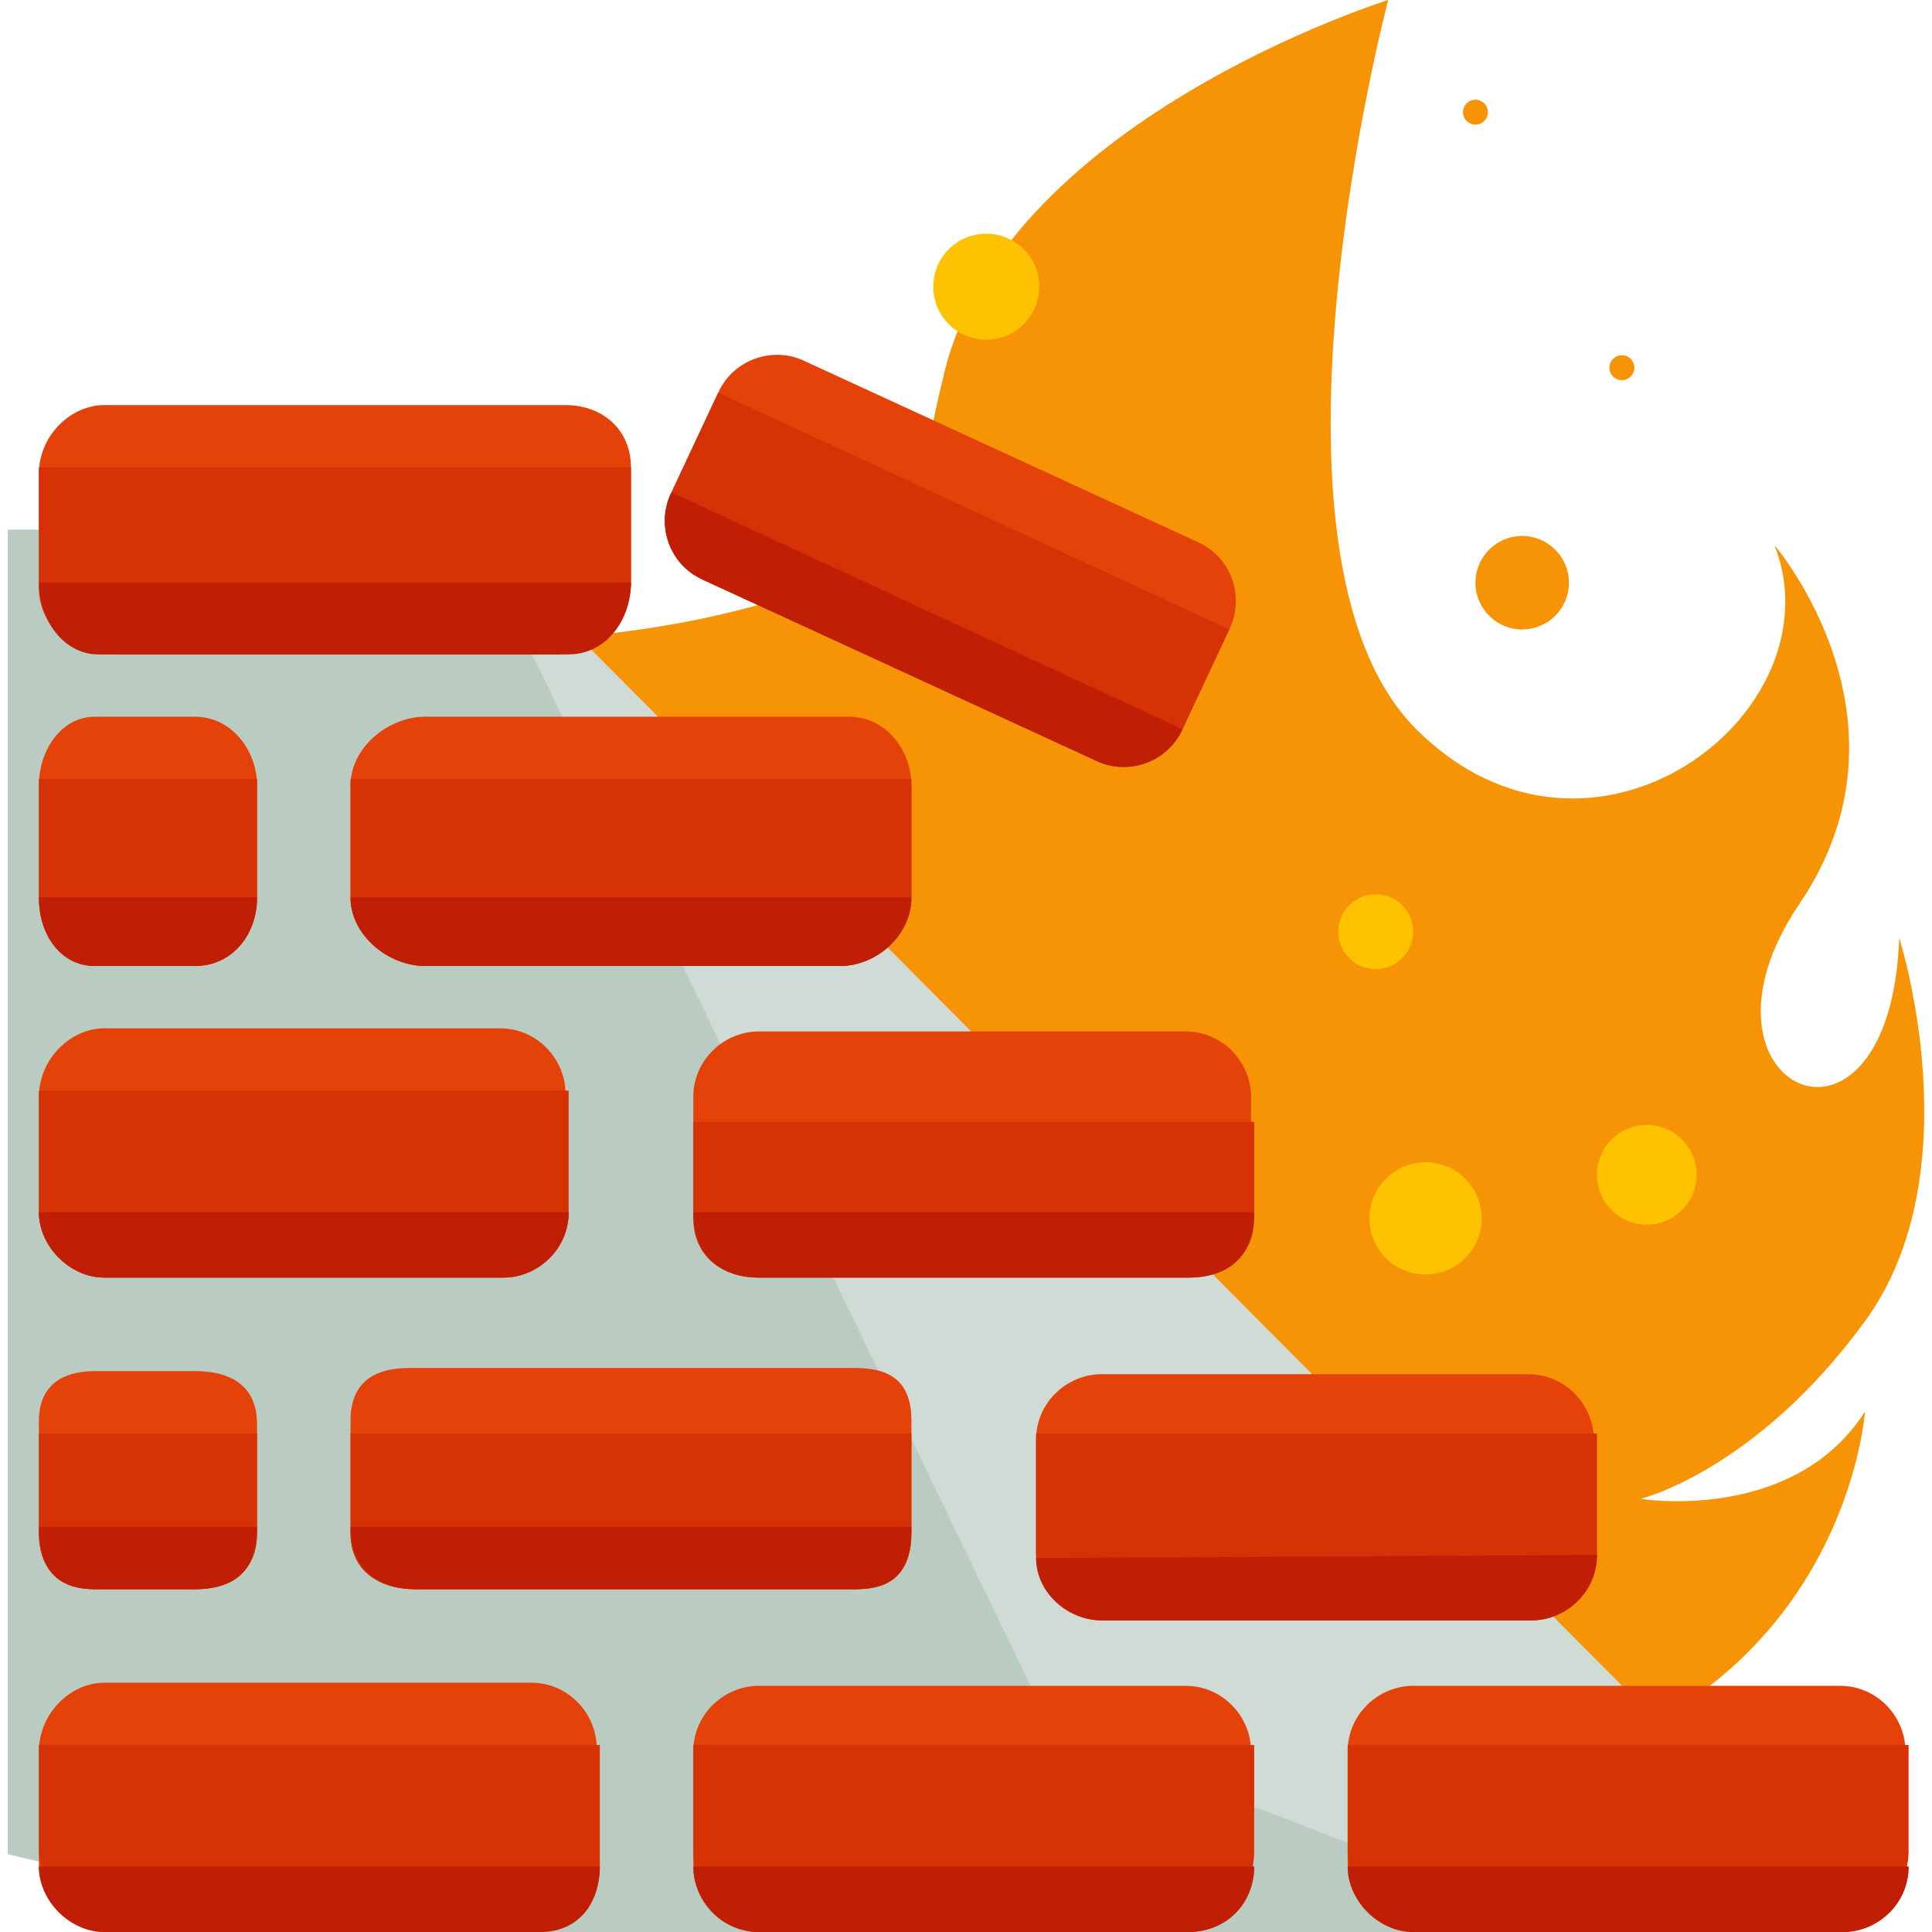
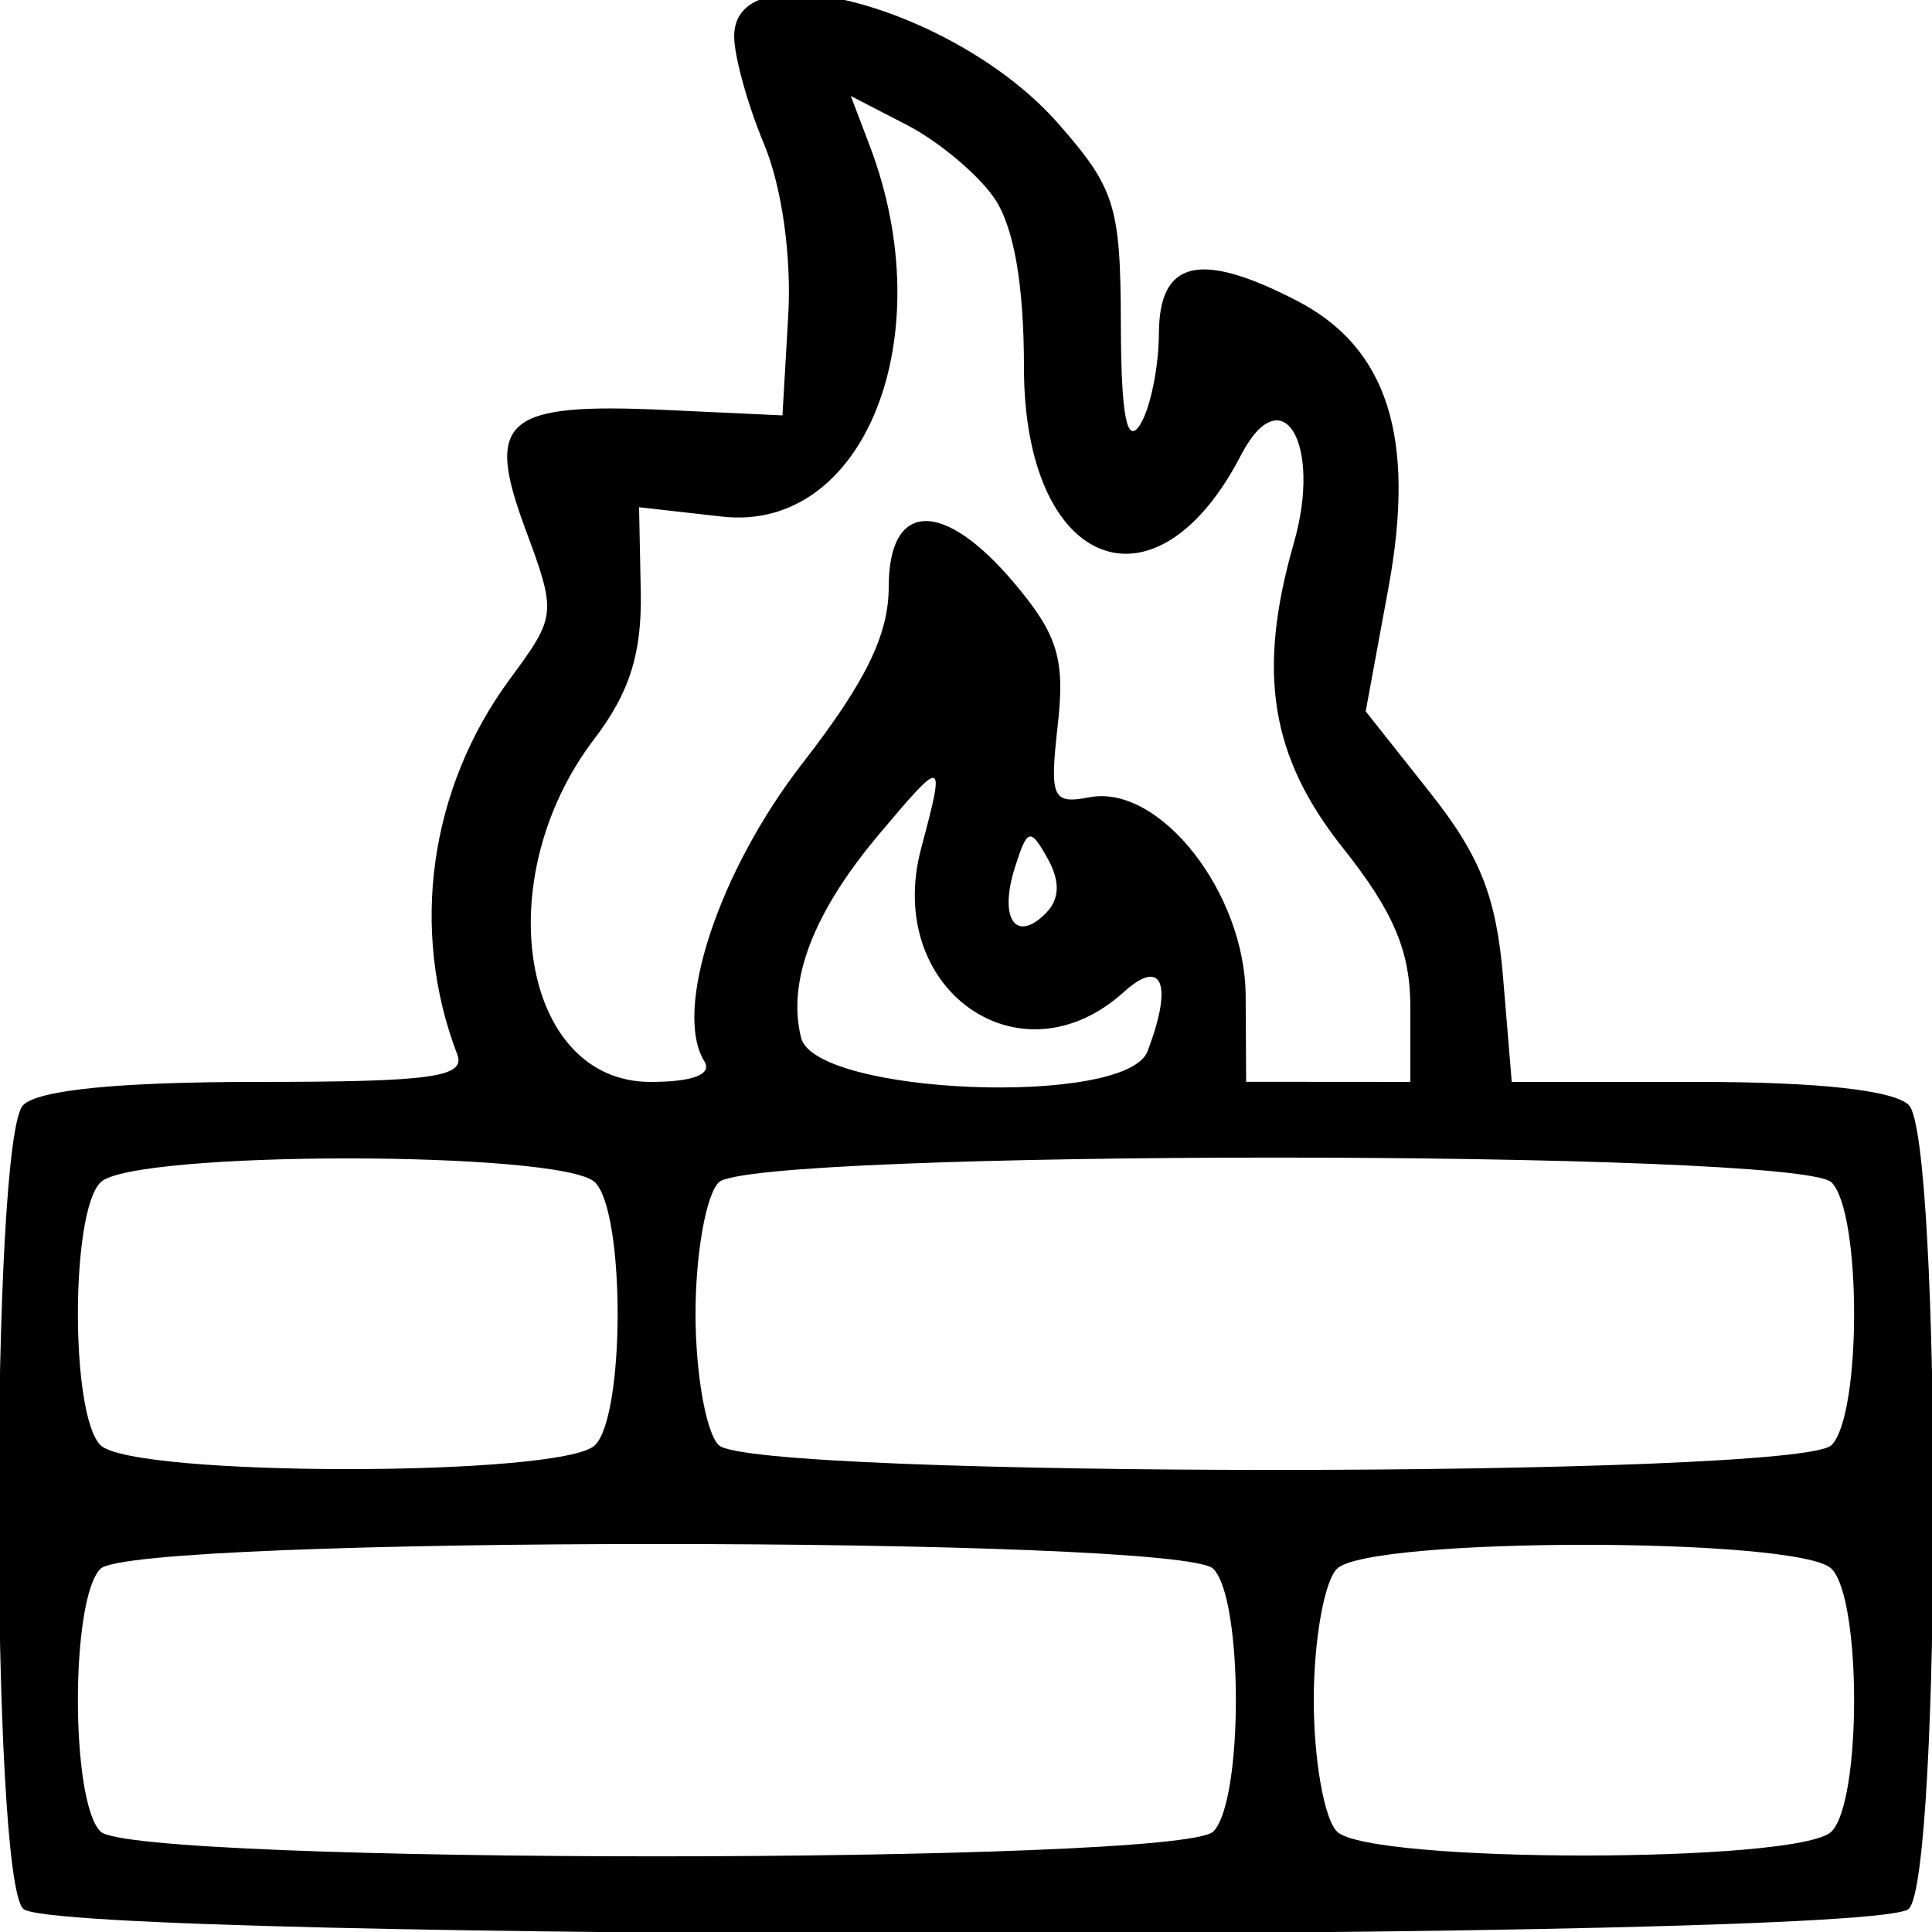
- <svg xmlns="http://www.w3.org/2000/svg" version="1.1" id="Layer_1" x="0px" y="0px" viewBox="0 0 496 496" style="enable-background:new 0 0 496 496;" xml:space="preserve">
-   <path style="fill:#F79406;" d="M356.389,0c0,0-37.6,142.4,7.2,187.2s108.8-4,92-47.2c0,0,38.4,44.8,6.4,92s23.2,72.8,25.6,8.8  c0,0,19.2,60-8.8,98.4c-28,38.4-57.6,45.6-57.6,45.6s39.2,6.4,57.6-22.4c0,0-4,60.8-68,86.4s-23.2,28.8-23.2,28.8l-248-313.6  c0,0,139.2-4,116-87.2c0,0,28,29.6,15.2,68c0,0-48.8,32.8-28.8-47.2C256.389,31.2,356.389,0,356.389,0z" />
-   <path style="fill:#D1DBD6;" d="M427.589,444l-306.4-308H1.989v340l84,20c0,0,308.8,0,315.2,0C407.589,496,427.589,444,427.589,444z" />
-   <path style="fill:#BACCC2;" d="M269.989,444l-148.8-308H1.989v340l84,20c0,0,308.8,0,315.2,0C407.589,496,269.989,444,269.989,444z" />
-   <path style="fill:#E5420A;" d="M161.989,149.6c0,9.6-10.4,18.4-20,18.4h-115.2c-8.8,0-16.8-8-16.8-16.8v-29.6  c0-9.6,8-17.6,16.8-17.6h118.4c9.6,0,16.8,6.4,16.8,16V149.6z" />
-   <path style="fill:#D63205;" d="M161.989,120v29.6c0,9.6-10.4,18.4-20,18.4h-111.2c-8.8,0-20.8-8.8-20.8-18.4V120" />
-   <path style="fill:#C11F05;" d="M161.989,149.6c0,9.6-6.4,18.4-16,18.4h-120.8c-8.8,0-15.2-8.8-15.2-18.4" />
-   <path style="fill:#E5420A;" d="M303.589,187.2c-4,8.8-14.4,12-22.4,8l-100.8-46.4c-8.8-4-12-14.4-8-22.4l12-25.6  c4-8.8,14.4-12,22.4-8l100.8,46.4c8.8,4,12,14.4,8,22.4L303.589,187.2z" />
-   <path style="fill:#D63205;" d="M315.589,161.6l-12,25.6c-4,8.8-14.4,12-22.4,8l-100.8-46.4c-8.8-4-12-14.4-8-22.4l12-25.6" />
-   <path style="fill:#C11F05;" d="M303.589,187.2c-4,8.8-14.4,12-22.4,8l-100.8-46.4c-8.8-4-12-14.4-8-22.4" />
-   <path style="fill:#E5420A;" d="M233.989,230.4c0,9.6-8.8,17.6-18.4,17.6h-106.4c-9.6,0-19.2-8-19.2-17.6v-28.8  c0-9.6,9.6-17.6,19.2-17.6h108.8c9.6,0,16,8.8,16,17.6V230.4z" />
-   <path style="fill:#D63205;" d="M233.989,200v30.4c0,9.6-8.8,17.6-18.4,17.6h-106.4c-9.6,0-19.2-8-19.2-17.6V200" />
-   <path style="fill:#C11F05;" d="M233.989,230.4c0,9.6-8.8,17.6-18.4,17.6h-106.4c-9.6,0-19.2-8-19.2-17.6" />
-   <path style="fill:#E5420A;" d="M65.989,230.4c0,9.6-6.4,17.6-16,17.6h-25.6c-8.8,0-14.4-8-14.4-17.6v-28.8c0-8.8,5.6-17.6,14.4-17.6  h25.6c9.6,0,16,8.8,16,17.6V230.4z" />
-   <path style="fill:#D63205;" d="M65.989,200v30.4c0,9.6-6.4,17.6-16,17.6h-25.6c-8.8,0-14.4-8-14.4-17.6V200" />
-   <path style="fill:#C11F05;" d="M65.989,230.4c0,9.6-6.4,17.6-16,17.6h-25.6c-8.8,0-14.4-8-14.4-17.6" />
-   <path style="fill:#E5420A;" d="M65.989,393.6c0,9.6-6.4,14.4-16,14.4h-25.6c-8.8,0-14.4-4.8-14.4-14.4v-28.8  c0-8.8,5.6-12.8,14.4-12.8h25.6c9.6,0,16,4,16,13.6V393.6z" />
-   <path style="fill:#D63205;" d="M65.989,368v25.6c0,9.6-6.4,14.4-16,14.4h-25.6c-8.8,0-14.4-4.8-14.4-14.4V368" />
-   <path style="fill:#C11F05;" d="M65.989,392c0,12-6.4,16-16,16h-25.6c-8.8,0-14.4-4-14.4-16" />
-   <path style="fill:#E5420A;" d="M145.989,311.2c0,9.6-8,16.8-16.8,16.8h-102.4c-8.8,0-16.8-8-16.8-16.8v-29.6c0-9.6,8-17.6,16.8-17.6  h101.6c9.6,0,16.8,8,16.8,16.8v30.4H145.989z" />
-   <path style="fill:#D63205;" d="M145.989,280v31.2c0,9.6-8,16.8-16.8,16.8h-102.4c-8.8,0-16.8-8-16.8-16.8V280" />
-   <path style="fill:#C11F05;" d="M145.989,311.2c0,9.6-8,16.8-16.8,16.8h-102.4c-8.8,0-16.8-8-16.8-16.8" />
-   <path style="fill:#E5420A;" d="M321.989,311.2c0,9.6-8,16.8-16.8,16.8h-110.4c-8.8,0-16.8-8-16.8-16.8v-29.6c0-9.6,8-16.8,16.8-16.8  h109.6c9.6,0,16.8,8,16.8,16.8v29.6H321.989z" />
-   <path style="fill:#D63205;" d="M321.989,288v24.8c0,9.6-7.2,15.2-16.8,15.2h-110.4c-9.6,0-16.8-5.6-16.8-15.2V288" />
-   <path style="fill:#C11F05;" d="M321.989,311.2c0,12-7.2,16.8-16.8,16.8h-110.4c-9.6,0-16.8-5.6-16.8-16.8" />
-   <path style="fill:#E5420A;" d="M153.989,479.2c0,9.6-8,16.8-16.8,16.8h-110.4c-8.8,0-16.8-8-16.8-16.8v-29.6c0-9.6,8-17.6,16.8-17.6  h109.6c9.6,0,16.8,8,16.8,16.8v30.4H153.989z" />
-   <path style="fill:#D63205;" d="M153.989,448v31.2c0,9.6-8,16.8-16.8,16.8h-106.4c-8.8,0-20.8-11.2-20.8-20.8V448" />
-   <path style="fill:#C11F05;" d="M153.989,479.2c0,9.6-5.6,16.8-15.2,16.8h-112c-8.8,0-16.8-8-16.8-16.8" />
-   <path style="fill:#E5420A;" d="M321.989,479.2c0,9.6-8,16.8-16.8,16.8h-110.4c-8.8,0-16.8-8-16.8-16.8v-29.6c0-9.6,8-16.8,16.8-16.8  h109.6c9.6,0,16.8,8,16.8,16.8v29.6H321.989z" />
-   <path style="fill:#D63205;" d="M321.989,448v27.2c0,9.6-7.2,20.8-16.8,20.8h-110.4c-9.6,0-16.8-11.2-16.8-20.8V448" />
-   <path style="fill:#C11F05;" d="M321.989,479.2c0,9.6-7.2,16.8-16.8,16.8h-110.4c-9.6,0-16.8-8-16.8-16.8" />
-   <path style="fill:#E5420A;" d="M489.989,479.2c0,9.6-8,16.8-16.8,16.8h-110.4c-8.8,0-16.8-8-16.8-16.8v-29.6c0-9.6,8-16.8,16.8-16.8  h109.6c9.6,0,16.8,8,16.8,16.8v29.6H489.989z" />
-   <path style="fill:#D63205;" d="M489.989,448v27.2c0,9.6-8,20.8-16.8,20.8h-107.2c-9.6,0-20-11.2-20-20.8V448" />
-   <path style="fill:#C11F05;" d="M489.989,479.2c0,9.6-8,16.8-16.8,16.8h-110.4c-8.8,0-16.8-8-16.8-16.8" />
-   <path style="fill:#E5420A;" d="M233.989,393.6c0,9.6-4.8,14.4-14.4,14.4h-112.8c-9.6,0-16.8-4.8-16.8-14.4v-28.8  c0-9.6,5.6-13.6,15.2-13.6h114.4c9.6,0,14.4,4,14.4,13.6V393.6z" />
-   <path style="fill:#D63205;" d="M233.989,368v25.6c0,9.6-4.8,14.4-14.4,14.4h-112.8c-9.6,0-16.8-4.8-16.8-14.4V368" />
-   <path style="fill:#C11F05;" d="M233.989,392c0,12-4.8,16-14.4,16h-112.8c-9.6,0-16.8-4.8-16.8-16" />
-   <path style="fill:#E5420A;" d="M409.989,399.2c0,9.6-8,16.8-16.8,16.8h-110.4c-8.8,0-16.8-8-16.8-16.8v-29.6c0-9.6,8-16.8,16.8-16.8  h109.6c9.6,0,16.8,8,16.8,16.8v29.6H409.989z" />
-   <path style="fill:#D63205;" d="M409.989,368v31.2c0,9.6-9.6,8.8-19.2,8.8h-110.4c-9.6,0-14.4,0-14.4-8.8V368" />
-   <path style="fill:#C11F05;" d="M409.989,399.2c0,9.6-8,16.8-16.8,16.8h-110.4c-8.8,0-16.8-7.2-16.8-16" />
-   <circle style="fill:#FFC200;" cx="353.189" cy="239.2" r="9.6" />
-   <g>
-     <circle style="fill:#F79406;" cx="390.789" cy="149.6" r="12" />
-     <circle style="fill:#F79406;" cx="416.389" cy="94.4" r="3.2" />
-     <circle style="fill:#F79406;" cx="378.789" cy="28.8" r="3.2" />
+ <svg xmlns="http://www.w3.org/2000/svg" id="svg" version="1.1" width="400" height="400" viewBox="0, 0, 400,400">
+   <g id="svgg">
+     <path id="path0" d="M152.000 7.512 C 152.000 11.643,154.789 21.697,158.197 29.855 C 161.870 38.645,163.907 53.101,163.197 65.343 L 162.000 86.000 138.000 84.886 C 104.477 83.331,100.348 86.801,108.748 109.468 C 115.260 127.037,115.212 127.514,105.594 140.550 C 88.898 163.181,84.773 192.512,94.662 218.284 C 96.481 223.023,89.401 224.000,53.228 224.000 C 24.628 224.000,7.947 225.653,4.800 228.800 C -1.979 235.579,-1.979 388.421,4.800 395.200 C 11.714 402.114,388.286 402.114,395.200 395.200 C 401.979 388.421,401.979 235.579,395.200 228.800 C 392.128 225.728,376.466 224.000,351.695 224.000 L 312.991 224.000 311.205 202.472 C 309.816 185.715,306.465 177.213,296.086 164.108 L 282.751 147.272 287.461 121.712 C 293.204 90.545,287.284 71.972,268.514 62.266 C 248.427 51.879,240.010 53.862,239.939 69.000 C 239.905 76.150,238.133 84.700,236.000 88.000 C 233.283 92.204,232.104 85.958,232.061 67.139 C 232.005 42.607,230.878 39.001,219.062 25.543 C 198.040 1.601,152.000 -10.779,152.000 7.512 M205.757 40.867 C 209.878 46.751,212.000 58.722,212.000 76.090 C 212.000 117.583,239.138 128.586,256.900 94.294 C 265.423 77.839,273.812 91.736,267.867 112.463 C 260.201 139.193,263.018 156.667,278.039 175.563 C 288.541 188.775,292.000 196.950,292.000 208.563 L 292.000 224.000 275.000 223.987 L 258.000 223.975 257.899 206.144 C 257.778 184.790,240.075 162.300,225.566 165.066 C 217.865 166.535,217.294 165.239,218.994 150.153 C 220.537 136.468,219.005 131.432,210.073 120.816 C 195.333 103.299,184.000 103.604,184.000 121.519 C 184.000 131.421,179.231 141.179,166.174 157.994 C 148.778 180.397,139.297 209.154,145.824 219.716 C 147.511 222.445,143.463 224.000,134.670 224.000 C 107.891 224.000,100.992 181.898,123.035 152.998 C 130.359 143.396,132.920 135.276,132.663 122.467 L 132.312 105.018 149.514 106.957 C 178.980 110.278,195.114 69.754,180.075 30.196 L 176.149 19.872 187.832 25.913 C 194.257 29.236,202.324 35.965,205.757 40.867 M190.724 175.603 C 182.931 204.800,211.177 224.844,232.685 205.380 C 240.672 198.152,242.906 203.773,237.572 217.673 C 233.137 229.229,168.828 226.693,165.854 214.844 C 162.920 203.152,168.363 188.936,181.962 172.775 C 195.515 156.668,195.757 156.746,190.724 175.603 M216.481 189.119 C 210.266 195.334,206.778 190.150,210.111 179.650 C 212.707 171.470,213.293 171.304,216.891 177.734 C 219.546 182.478,219.413 186.187,216.481 189.119 M123.200 244.800 C 129.432 251.032,129.432 292.968,123.200 299.200 C 116.581 305.819,27.419 305.819,20.800 299.200 C 14.568 292.968,14.568 251.032,20.800 244.800 C 27.419 238.181,116.581 238.181,123.200 244.800 M379.200 244.800 C 385.432 251.032,385.432 292.968,379.200 299.200 C 372.355 306.045,155.645 306.045,148.800 299.200 C 146.160 296.560,144.000 284.320,144.000 272.000 C 144.000 259.680,146.160 247.440,148.800 244.800 C 155.645 237.955,372.355 237.955,379.200 244.800 M251.200 324.800 C 257.432 331.032,257.432 372.968,251.200 379.200 C 244.355 386.045,27.645 386.045,20.800 379.200 C 14.568 372.968,14.568 331.032,20.800 324.800 C 27.645 317.955,244.355 317.955,251.200 324.800 M379.200 324.800 C 385.432 331.032,385.432 372.968,379.200 379.200 C 372.581 385.819,283.419 385.819,276.800 379.200 C 274.160 376.560,272.000 364.320,272.000 352.000 C 272.000 339.680,274.160 327.440,276.800 324.800 C 283.419 318.181,372.581 318.181,379.200 324.800 " stroke="none" fill="#000000" fill-rule="evenodd" />
  </g>
-   <g>
-     <circle style="fill:#FFC200;" cx="253.189" cy="73.6" r="13.6" />
-     <circle style="fill:#FFC200;" cx="422.789" cy="301.6" r="12.8" />
-     <circle style="fill:#FFC200;" cx="365.989" cy="312.8" r="14.4" />
-   </g>
-   <g>
- </g>
-   <g>
- </g>
-   <g>
- </g>
-   <g>
- </g>
-   <g>
- </g>
-   <g>
- </g>
-   <g>
- </g>
-   <g>
- </g>
-   <g>
- </g>
-   <g>
- </g>
-   <g>
- </g>
-   <g>
- </g>
-   <g>
- </g>
-   <g>
- </g>
-   <g>
- </g>
</svg>
